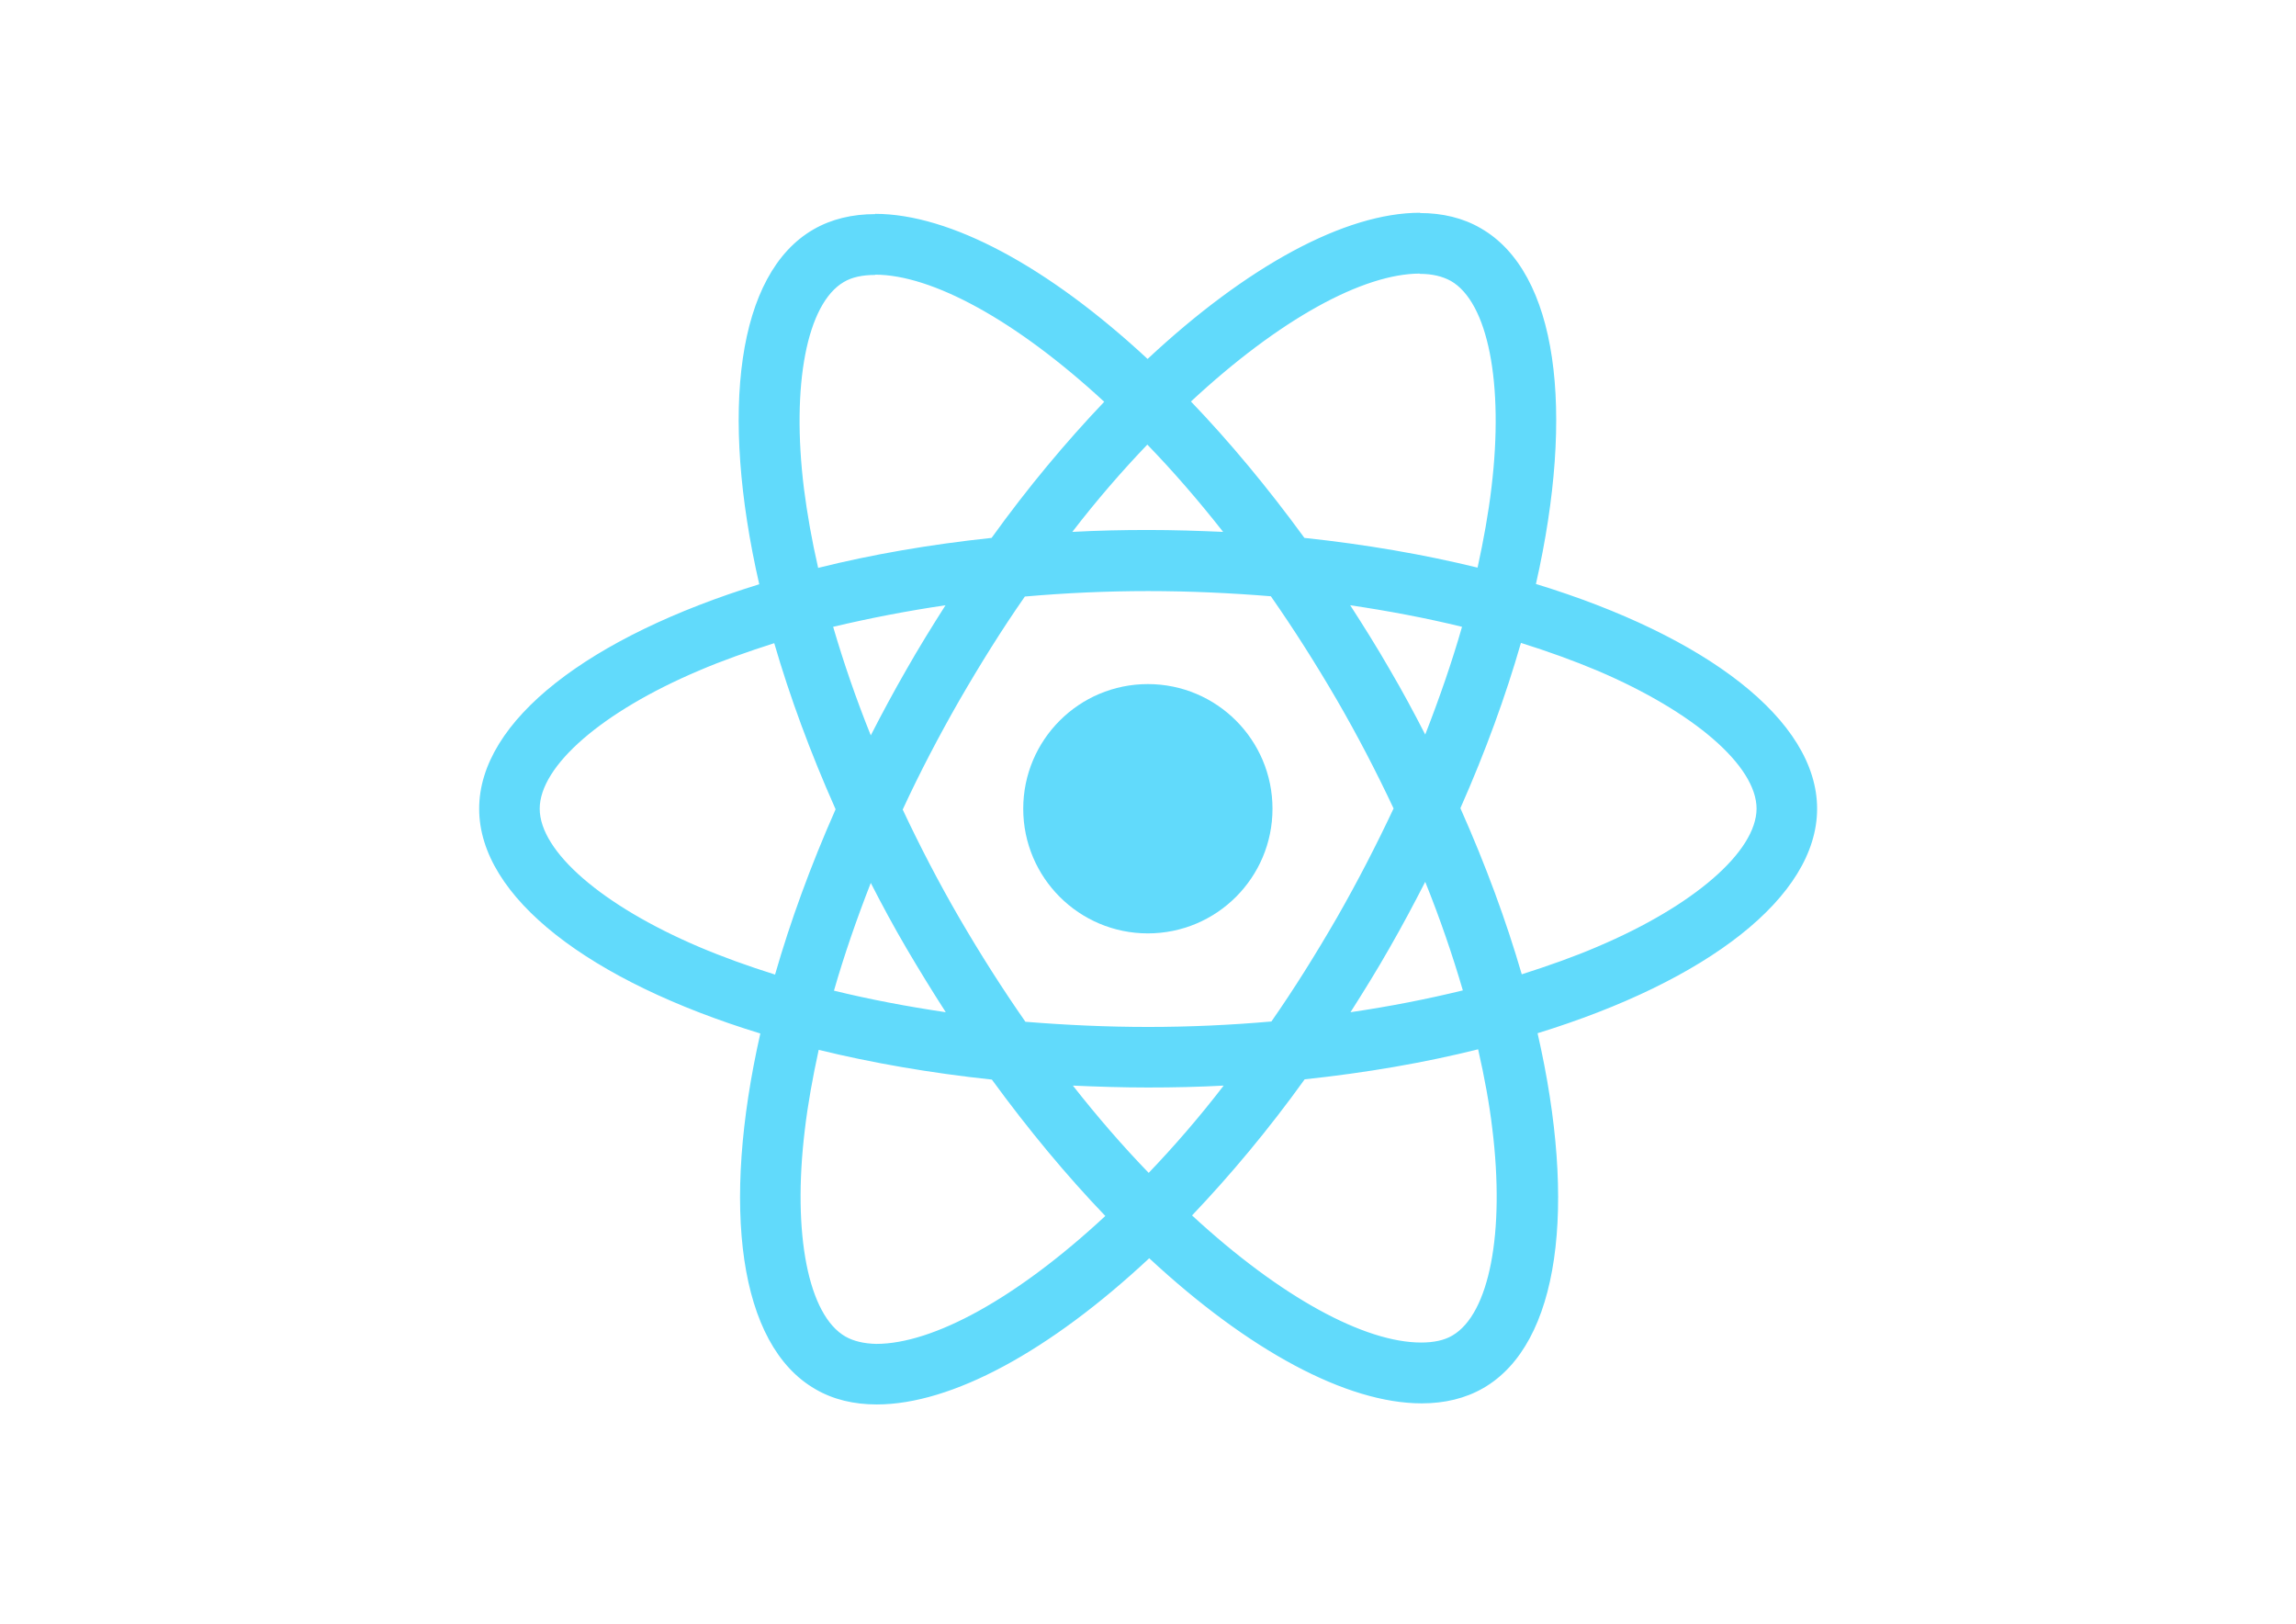
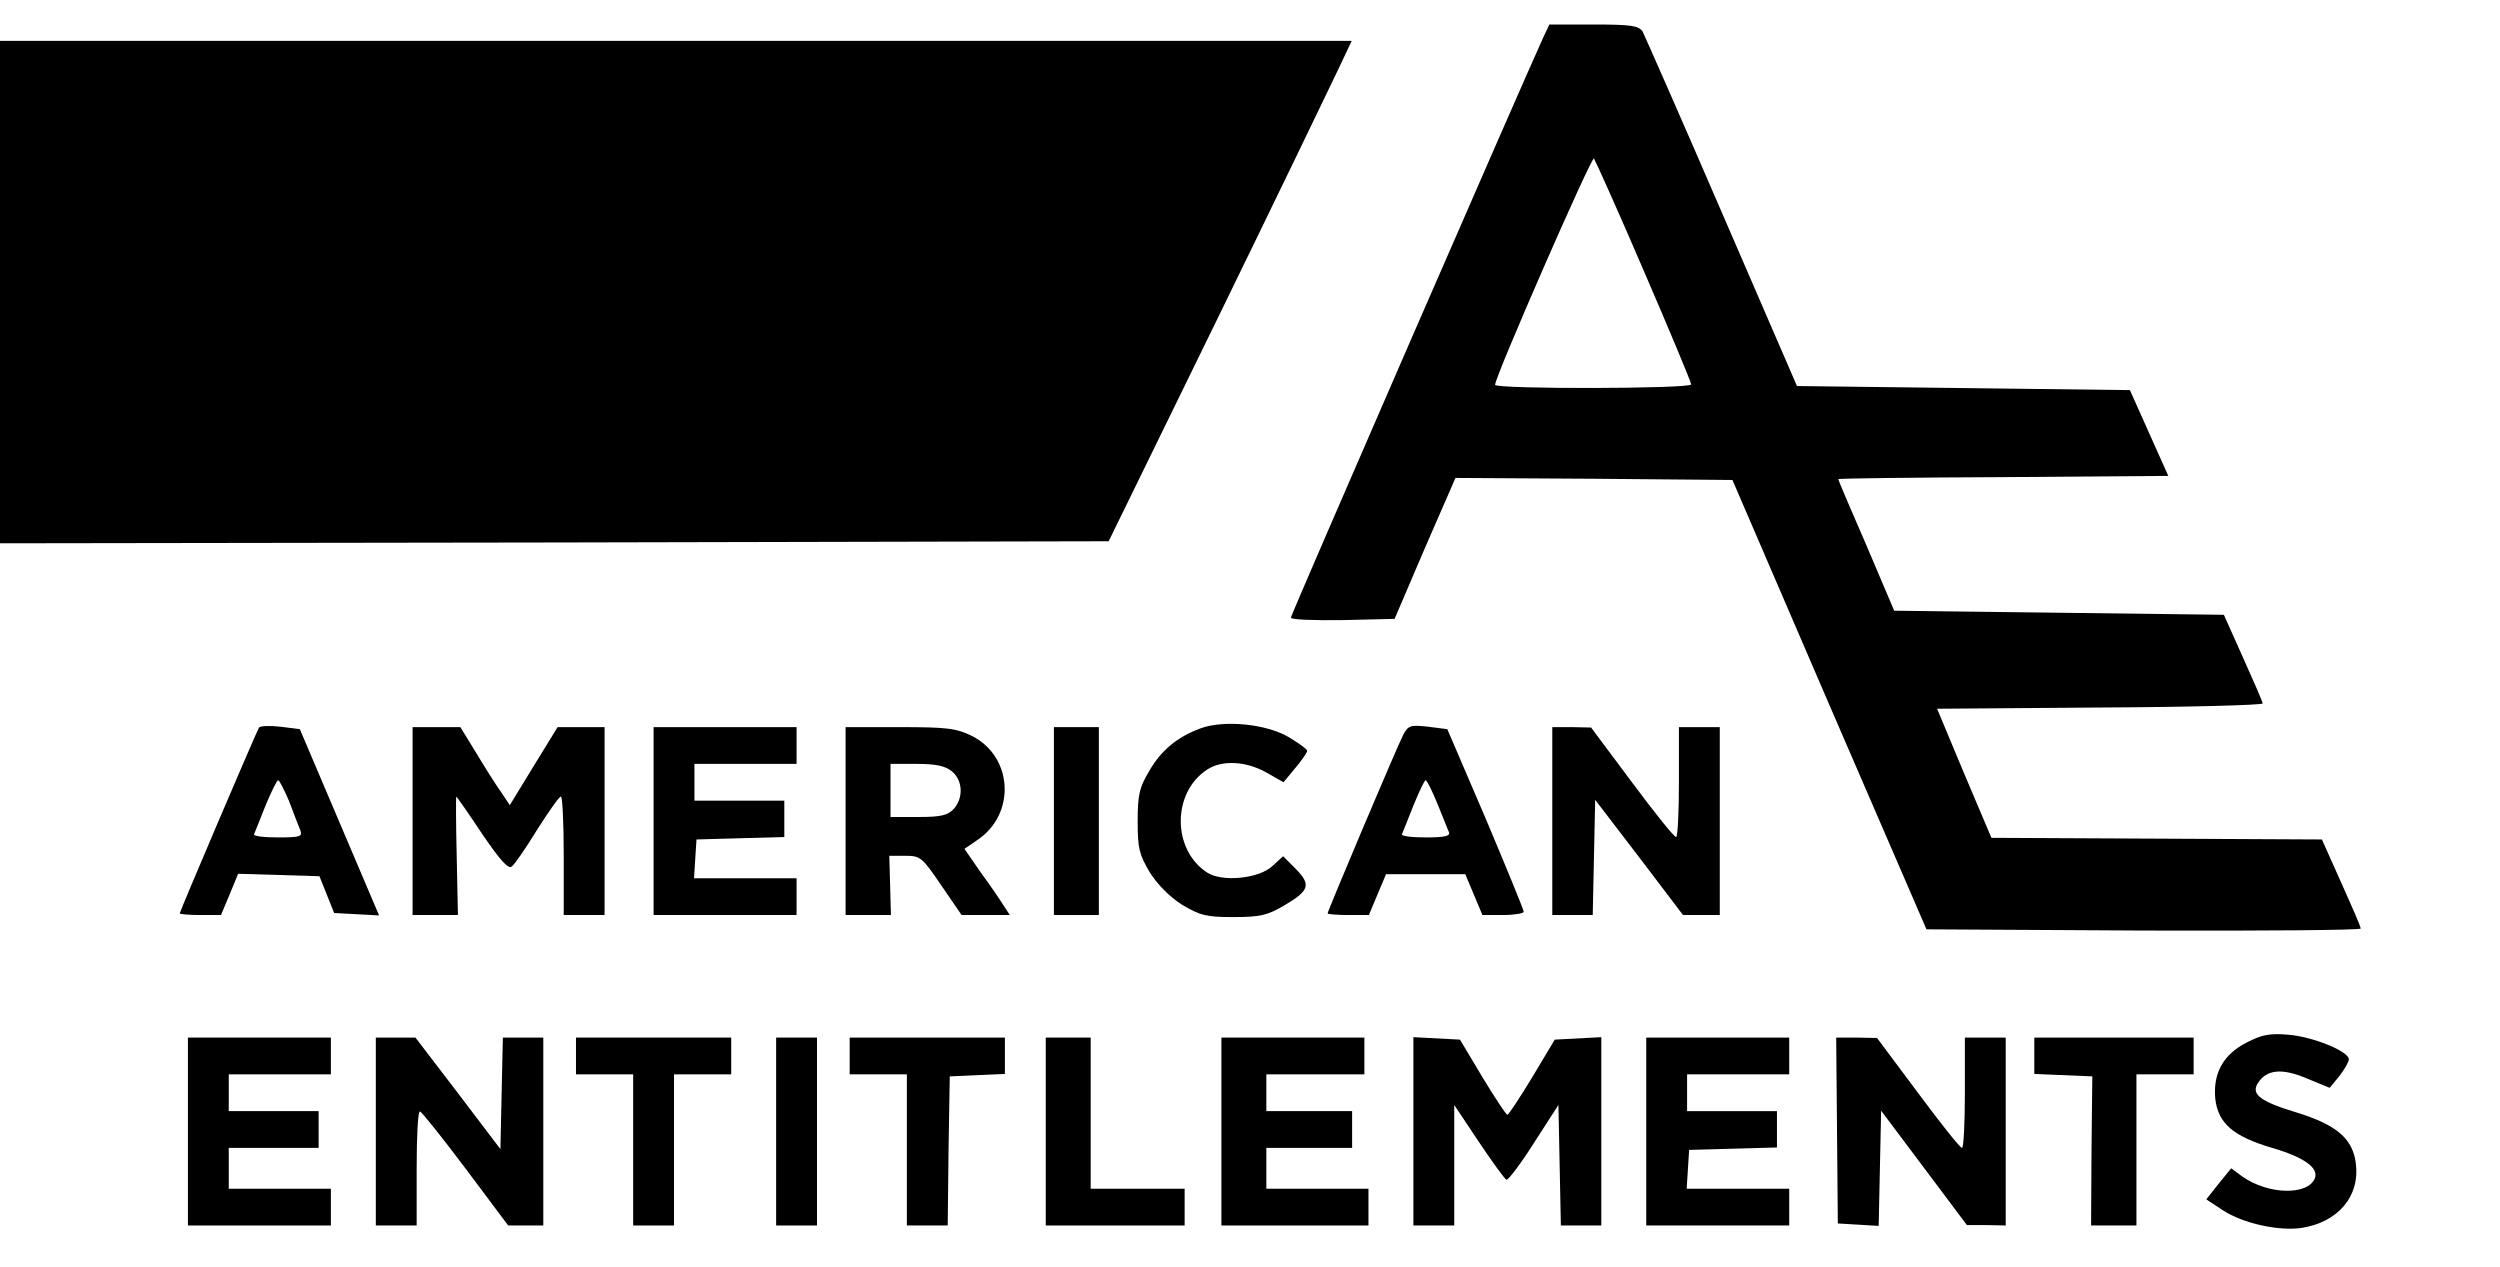
- <svg xmlns="http://www.w3.org/2000/svg" viewBox="0 0 841.9 595.3">
-   <g fill="#61DAFB">
-     <path d="M666.3 296.5c0-32.5-40.7-63.3-103.1-82.4 14.4-63.6 8-114.2-20.2-130.4-6.5-3.8-14.1-5.6-22.4-5.6v22.3c4.6 0 8.3.9 11.4 2.6 13.6 7.8 19.5 37.5 14.9 75.7-1.1 9.4-2.9 19.3-5.1 29.4-19.6-4.8-41-8.5-63.5-10.9-13.5-18.5-27.5-35.3-41.6-50 32.6-30.3 63.2-46.9 84-46.9V78c-27.5 0-63.5 19.6-99.9 53.6-36.4-33.8-72.4-53.2-99.9-53.2v22.3c20.7 0 51.4 16.5 84 46.6-14 14.7-28 31.4-41.3 49.9-22.6 2.4-44 6.1-63.6 11-2.3-10-4-19.7-5.2-29-4.7-38.2 1.1-67.9 14.6-75.8 3-1.8 6.9-2.6 11.5-2.6V78.5c-8.4 0-16 1.8-22.6 5.6-28.1 16.2-34.4 66.7-19.9 130.1-62.2 19.2-102.7 49.9-102.7 82.3 0 32.5 40.7 63.3 103.1 82.4-14.4 63.6-8 114.2 20.2 130.4 6.5 3.8 14.1 5.6 22.5 5.6 27.5 0 63.5-19.6 99.9-53.6 36.4 33.8 72.4 53.2 99.9 53.2 8.4 0 16-1.8 22.6-5.6 28.1-16.2 34.4-66.7 19.9-130.1 62-19.1 102.5-49.9 102.5-82.3zm-130.2-66.7c-3.7 12.9-8.3 26.2-13.5 39.5-4.1-8-8.4-16-13.1-24-4.6-8-9.5-15.8-14.4-23.4 14.2 2.1 27.9 4.7 41 7.9zm-45.8 106.5c-7.8 13.5-15.8 26.3-24.1 38.2-14.9 1.3-30 2-45.2 2-15.1 0-30.2-.7-45-1.9-8.3-11.9-16.4-24.6-24.2-38-7.6-13.1-14.5-26.4-20.8-39.8 6.2-13.4 13.2-26.8 20.7-39.9 7.8-13.5 15.8-26.3 24.1-38.2 14.9-1.3 30-2 45.2-2 15.1 0 30.2.7 45 1.9 8.3 11.9 16.4 24.6 24.2 38 7.6 13.1 14.5 26.4 20.8 39.8-6.3 13.4-13.2 26.8-20.7 39.9zm32.3-13c5.4 13.4 10 26.8 13.8 39.8-13.1 3.2-26.9 5.9-41.2 8 4.9-7.7 9.8-15.6 14.4-23.7 4.6-8 8.9-16.1 13-24.1zM421.2 430c-9.3-9.6-18.6-20.3-27.8-32 9 .4 18.2.7 27.5.7 9.4 0 18.7-.2 27.8-.7-9 11.7-18.3 22.4-27.5 32zm-74.4-58.9c-14.2-2.1-27.9-4.7-41-7.9 3.7-12.9 8.3-26.2 13.5-39.5 4.1 8 8.4 16 13.1 24 4.7 8 9.5 15.8 14.4 23.4zM420.7 163c9.3 9.6 18.6 20.3 27.8 32-9-.4-18.2-.7-27.5-.7-9.4 0-18.7.2-27.8.7 9-11.7 18.3-22.4 27.5-32zm-74 58.9c-4.9 7.7-9.8 15.6-14.4 23.7-4.6 8-8.9 16-13 24-5.4-13.4-10-26.8-13.8-39.8 13.1-3.1 26.9-5.8 41.2-7.9zm-90.5 125.2c-35.4-15.1-58.3-34.9-58.3-50.6 0-15.7 22.9-35.6 58.3-50.6 8.6-3.7 18-7 27.7-10.1 5.7 19.6 13.2 40 22.5 60.9-9.2 20.8-16.6 41.1-22.2 60.6-9.9-3.1-19.3-6.5-28-10.2zM310 490c-13.6-7.8-19.5-37.5-14.9-75.7 1.1-9.4 2.9-19.3 5.1-29.4 19.6 4.8 41 8.5 63.5 10.9 13.5 18.5 27.5 35.3 41.6 50-32.6 30.3-63.2 46.9-84 46.9-4.5-.1-8.3-1-11.3-2.7zm237.2-76.2c4.7 38.2-1.1 67.9-14.6 75.8-3 1.8-6.9 2.6-11.5 2.6-20.7 0-51.4-16.5-84-46.6 14-14.7 28-31.4 41.3-49.9 22.6-2.4 44-6.1 63.6-11 2.3 10.1 4.1 19.8 5.2 29.1zm38.5-66.7c-8.6 3.7-18 7-27.7 10.1-5.7-19.6-13.2-40-22.5-60.9 9.2-20.8 16.6-41.1 22.2-60.6 9.9 3.1 19.3 6.5 28.1 10.2 35.4 15.1 58.3 34.9 58.3 50.6-.1 15.7-23 35.6-58.4 50.6zM320.8 78.4z" />
-     <circle cx="420.9" cy="296.5" r="45.7" />
-     <path d="M520.5 78.1z" />
+ <svg xmlns="http://www.w3.org/2000/svg" version="1.0" width="612pt" height="310pt" viewBox="0 0 612 310" preserveAspectRatio="xMidYMid meet">
+   <g transform="translate(0,310) scale(0.1,-0.1)" fill="#000000" stroke="none">
+     <path d="M3780 3013 c-47 -102 -620 -1418 -620 -1425 0 -5 57 -7 127 -6 l127 3 74 173 75 172 339 -2 339 -3 237 -550 238 -550 532 -3 c293 -1 532 1 531 5 0 5 -22 55 -48 113 l-47 105 -404 2 -405 2 -67 158 -66 158 399 3 c219 1 399 6 398 10 0 4 -22 54 -48 112 l-47 105 -403 5 -404 5 -68 160 c-38 87 -69 160 -69 162 0 2 182 4 404 5 l404 3 -47 105 -47 105 -407 5 -408 5 -184 425 c-101 234 -189 433 -194 443 -10 14 -27 17 -119 17 l-109 0 -13 -27z m244 -576 c64 -148 116 -273 116 -278 0 -11 -480 -12 -480 -1 -1 18 236 560 242 554 3 -4 59 -128 122 -275z" />
+     <path d="M0 2385 l0 -615 1357 2 1357 3 264 540 c145 297 278 573 297 613 l34 72 -1655 0 -1654 0 0 -615z" />
+     <path d="M634 1319 c-6 -10 -194 -450 -194 -455 0 -2 23 -4 51 -4 l50 0 21 50 21 51 100 -3 99 -3 18 -45 18 -45 55 -3 55 -3 -97 228 -97 228 -47 6 c-27 3 -50 2 -53 -2z m74 -181 c11 -29 23 -61 27 -70 6 -16 0 -18 -55 -18 -34 0 -60 3 -58 8 2 4 14 35 28 70 14 34 28 62 31 62 3 0 15 -24 27 -52z" />
+     <path d="M2939 1317 c-57 -21 -97 -54 -126 -105 -24 -40 -28 -58 -28 -123 0 -67 4 -81 30 -125 19 -30 49 -60 79 -79 44 -26 58 -30 125 -30 65 0 83 4 124 28 63 37 67 51 29 90 l-31 31 -26 -24 c-33 -31 -123 -40 -160 -16 -86 56 -86 196 0 252 36 24 95 21 145 -7 l42 -24 29 35 c16 19 29 38 29 42 0 4 -21 19 -46 34 -55 32 -158 42 -215 21z" />
+     <path d="M3435 1301 c-15 -29 -185 -431 -185 -437 0 -2 23 -4 51 -4 l50 0 21 50 21 50 97 0 97 0 21 -50 21 -50 50 0 c28 0 51 4 51 8 0 5 -42 107 -93 228 l-94 219 -47 6 c-43 5 -49 3 -61 -20z m84 -169 c13 -31 25 -63 28 -69 4 -10 -11 -13 -57 -13 -34 0 -60 3 -58 8 2 4 14 35 28 70 14 34 27 62 30 62 3 0 16 -26 29 -58z" />
+     <path d="M1010 1090 l0 -230 56 0 55 0 -3 145 c-2 80 -2 145 -1 145 1 0 30 -41 63 -91 45 -66 65 -88 73 -80 7 5 35 46 62 90 28 44 53 80 58 81 4 0 7 -65 7 -145 l0 -145 50 0 50 0 0 230 0 230 -57 0 -58 0 -59 -96 -58 -95 -22 33 c-13 18 -40 61 -61 96 l-38 62 -58 0 -59 0 0 -230z" />
+     <path d="M1600 1090 l0 -230 175 0 175 0 0 45 0 45 -126 0 -125 0 3 48 3 47 108 3 107 3 0 44 0 45 -110 0 -110 0 0 45 0 45 125 0 125 0 0 45 0 45 -175 0 -175 0 0 -230z" />
+     <path d="M2070 1090 l0 -230 56 0 55 0 -2 73 -2 72 39 0 c37 0 41 -3 88 -72 l50 -73 59 0 59 0 -15 23 c-8 13 -33 50 -56 81 l-40 58 32 22 c94 63 87 203 -13 254 -39 19 -59 22 -177 22 l-133 0 0 -230z m260 122 c27 -22 29 -65 5 -92 -15 -16 -31 -20 -87 -20 l-68 0 0 65 0 65 64 0 c47 0 70 -5 86 -18z" />
+     <path d="M2580 1090 l0 -230 55 0 55 0 0 230 0 230 -55 0 -55 0 0 -230z" />
+     <path d="M3800 1090 l0 -230 50 0 49 0 3 141 3 141 108 -141 107 -141 45 0 45 0 0 230 0 230 -50 0 -50 0 0 -135 c0 -74 -3 -135 -7 -134 -5 0 -53 60 -108 134 l-100 134 -47 1 -48 0 0 -230z" />
+     <path d="M5500 548 c-57 -29 -83 -75 -77 -138 7 -60 44 -92 139 -120 79 -23 114 -49 105 -74 -17 -43 -114 -41 -178 4 l-27 20 -31 -38 -30 -38 41 -27 c49 -32 136 -51 192 -43 90 14 144 78 133 159 -8 60 -47 93 -143 123 -90 27 -114 45 -97 72 21 34 59 38 120 12 l56 -23 24 29 c12 16 23 34 23 41 0 19 -87 55 -148 60 -46 4 -65 0 -102 -19z" />
+     <path d="M460 330 l0 -230 175 0 175 0 0 45 0 45 -125 0 -125 0 0 50 0 50 110 0 110 0 0 45 0 45 -110 0 -110 0 0 45 0 45 125 0 125 0 0 45 0 45 -175 0 -175 0 0 -230z" />
+     <path d="M920 330 l0 -230 50 0 50 0 0 140 c0 77 3 140 8 139 4 0 54 -63 112 -140 l104 -139 43 0 43 0 0 230 0 230 -50 0 -49 0 -3 -136 -3 -137 -104 137 -104 136 -48 0 -49 0 0 -230z" />
+     <path d="M1410 515 l0 -45 70 0 70 0 0 -185 0 -185 50 0 50 0 0 185 0 185 70 0 70 0 0 45 0 45 -190 0 -190 0 0 -45z" />
+     <path d="M1900 330 l0 -230 50 0 50 0 0 230 0 230 -50 0 -50 0 0 -230z" />
+     <path d="M2080 515 l0 -45 70 0 70 0 0 -185 0 -185 50 0 50 0 2 183 3 182 68 3 67 3 0 44 0 45 -190 0 -190 0 0 -45z" />
+     <path d="M2560 330 l0 -230 170 0 170 0 0 45 0 45 -115 0 -115 0 0 185 0 185 -55 0 -55 0 0 -230z" />
+     <path d="M2990 330 l0 -230 180 0 180 0 0 45 0 45 -125 0 -125 0 0 50 0 50 105 0 105 0 0 45 0 45 -105 0 -105 0 0 45 0 45 120 0 120 0 0 45 0 45 -175 0 -175 0 0 -230z" />
+     <path d="M3460 330 l0 -230 50 0 50 0 0 148 0 147 60 -90 c33 -49 63 -91 68 -93 4 -1 35 39 67 90 l60 93 3 -147 3 -148 49 0 50 0 0 230 0 231 -57 -3 -57 -3 -55 -92 c-31 -51 -58 -92 -61 -92 -3 0 -30 41 -61 92 l-55 92 -57 3 -57 3 0 -231z" />
+     <path d="M4030 330 l0 -230 175 0 175 0 0 45 0 45 -126 0 -125 0 3 48 3 47 108 3 107 3 0 44 0 45 -110 0 -110 0 0 45 0 45 125 0 125 0 0 45 0 45 -175 0 -175 0 0 -230z" />
+     <path d="M4497 333 l2 -228 50 -3 50 -3 3 141 3 141 105 -140 105 -140 48 0 47 -1 0 230 0 230 -50 0 -50 0 0 -135 c0 -74 -3 -135 -7 -135 -5 0 -53 61 -108 135 l-100 134 -50 1 -50 0 2 -227z" />
+     <path d="M4980 515 l0 -44 71 -3 71 -3 -2 -182 -1 -183 56 0 55 0 0 185 0 185 70 0 70 0 0 45 0 45 -195 0 -195 0 0 -45z" />
  </g>
</svg>
